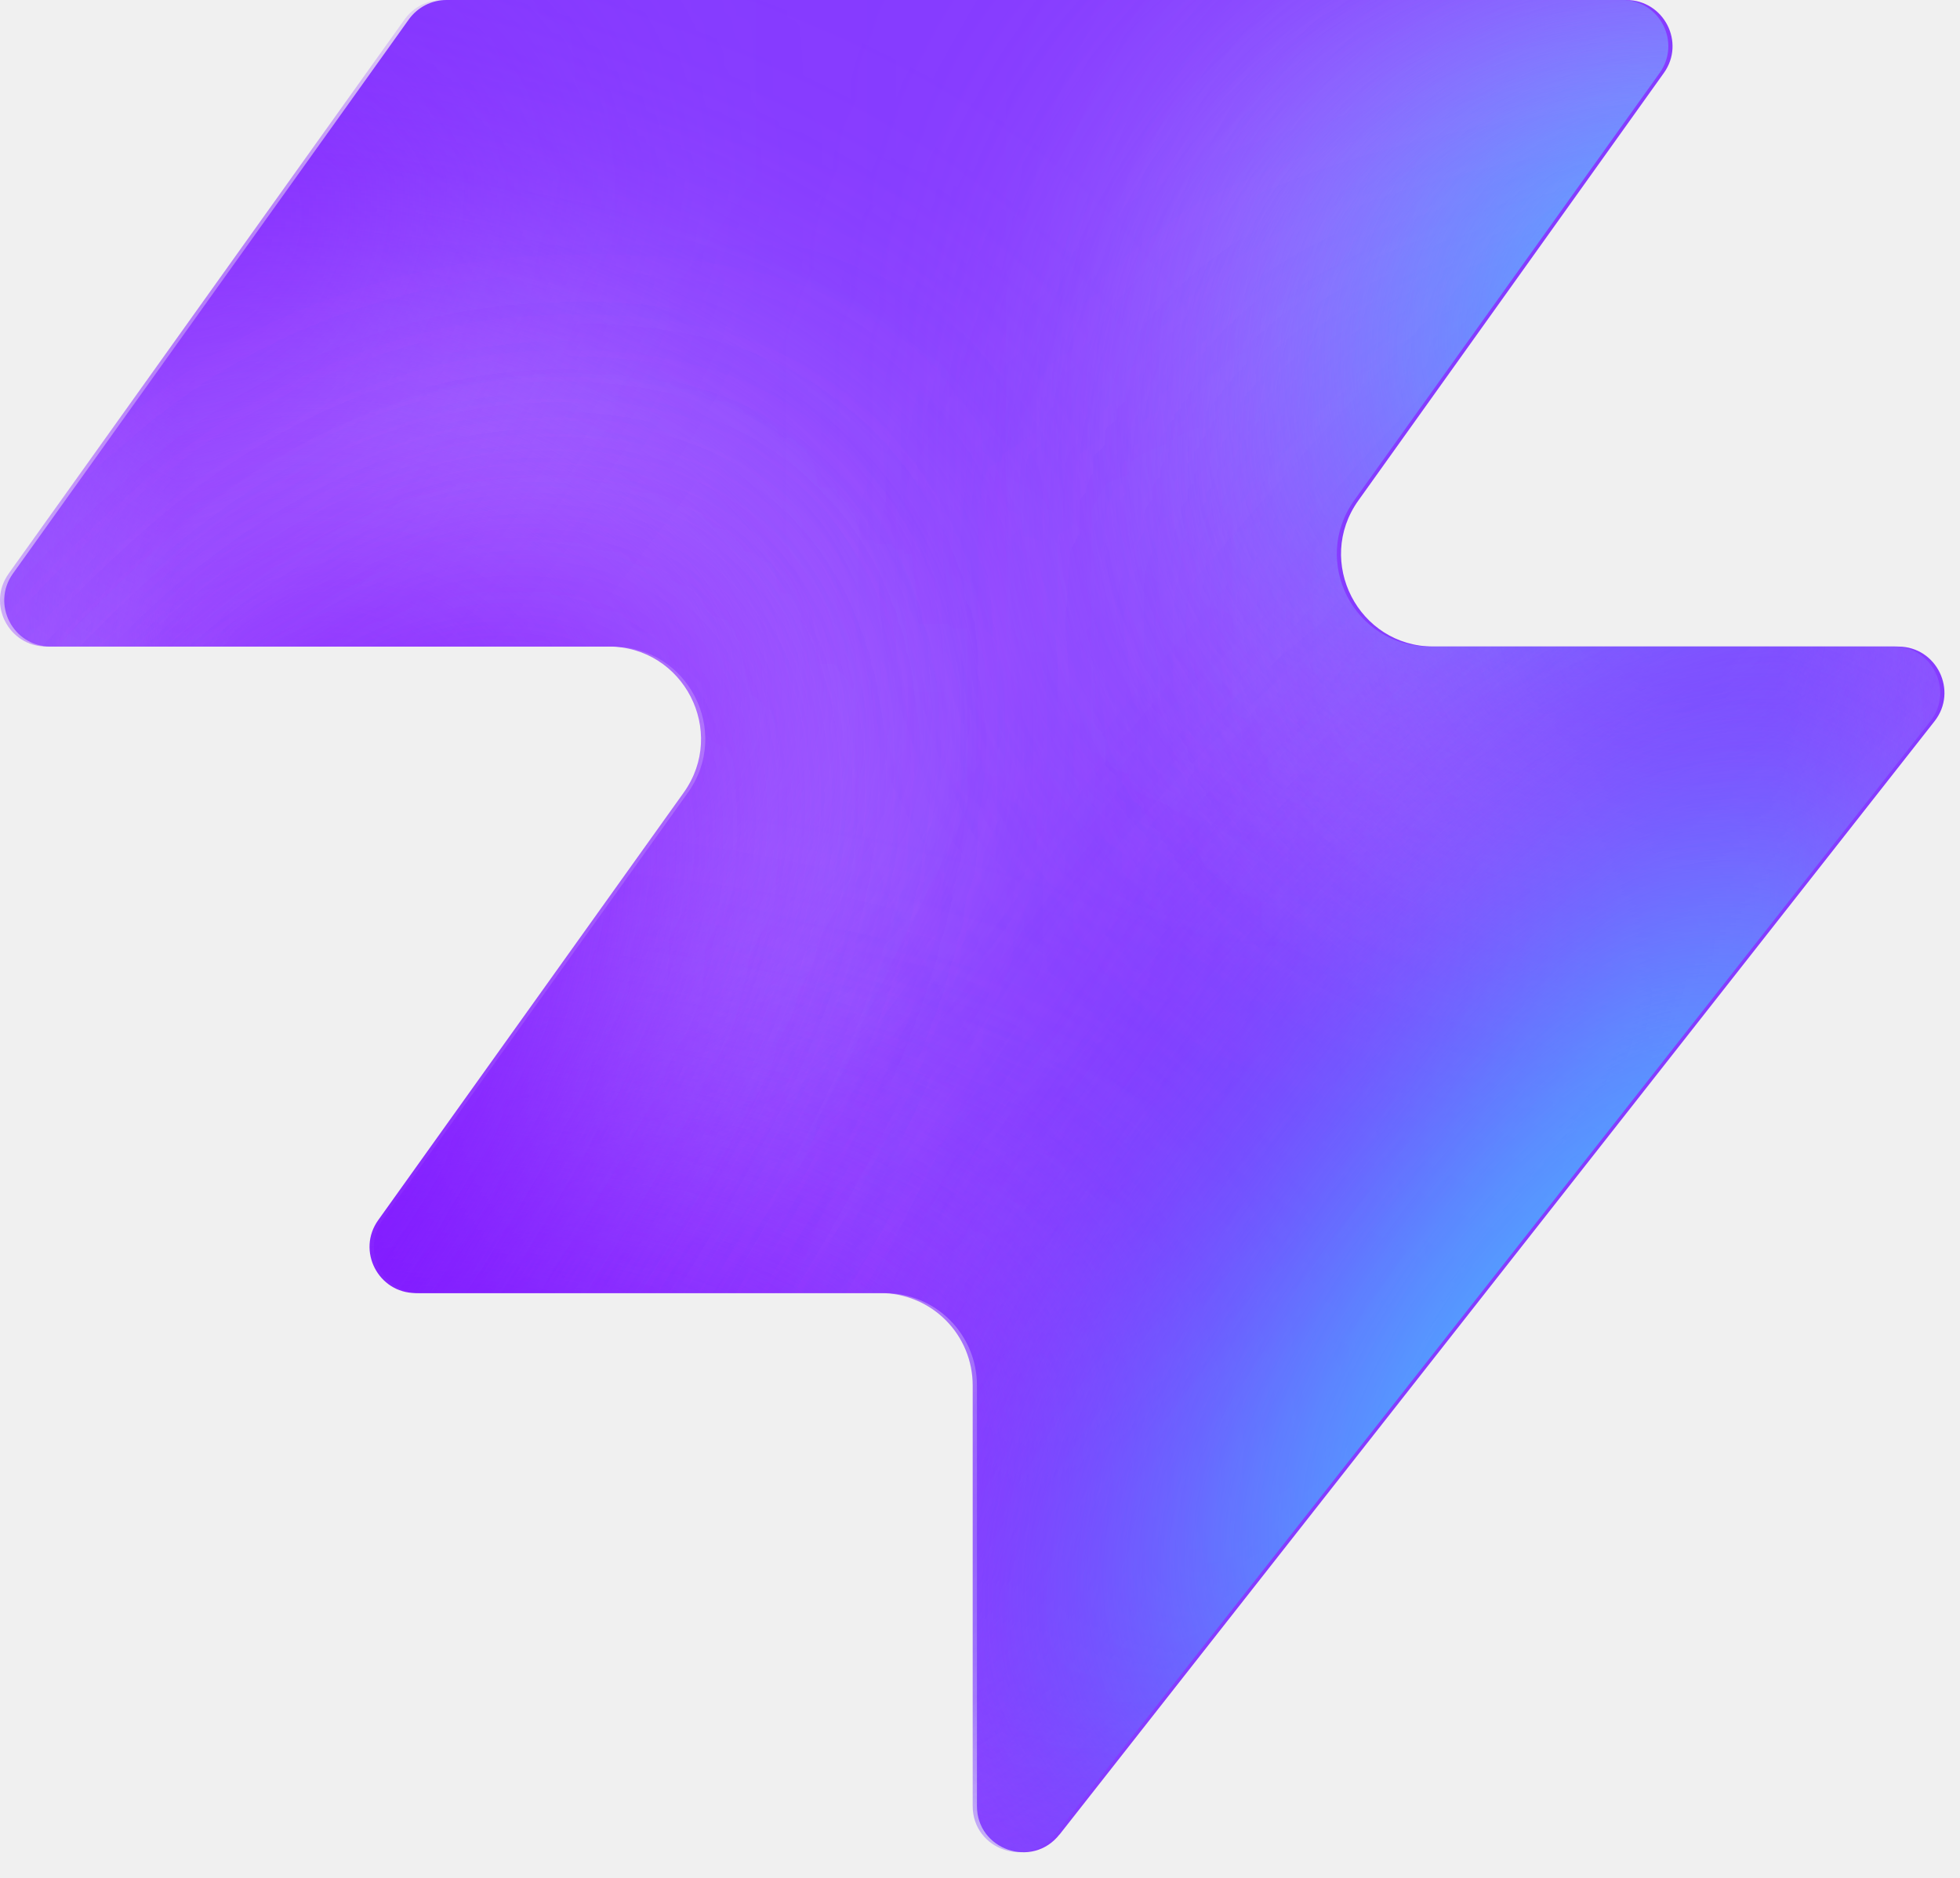
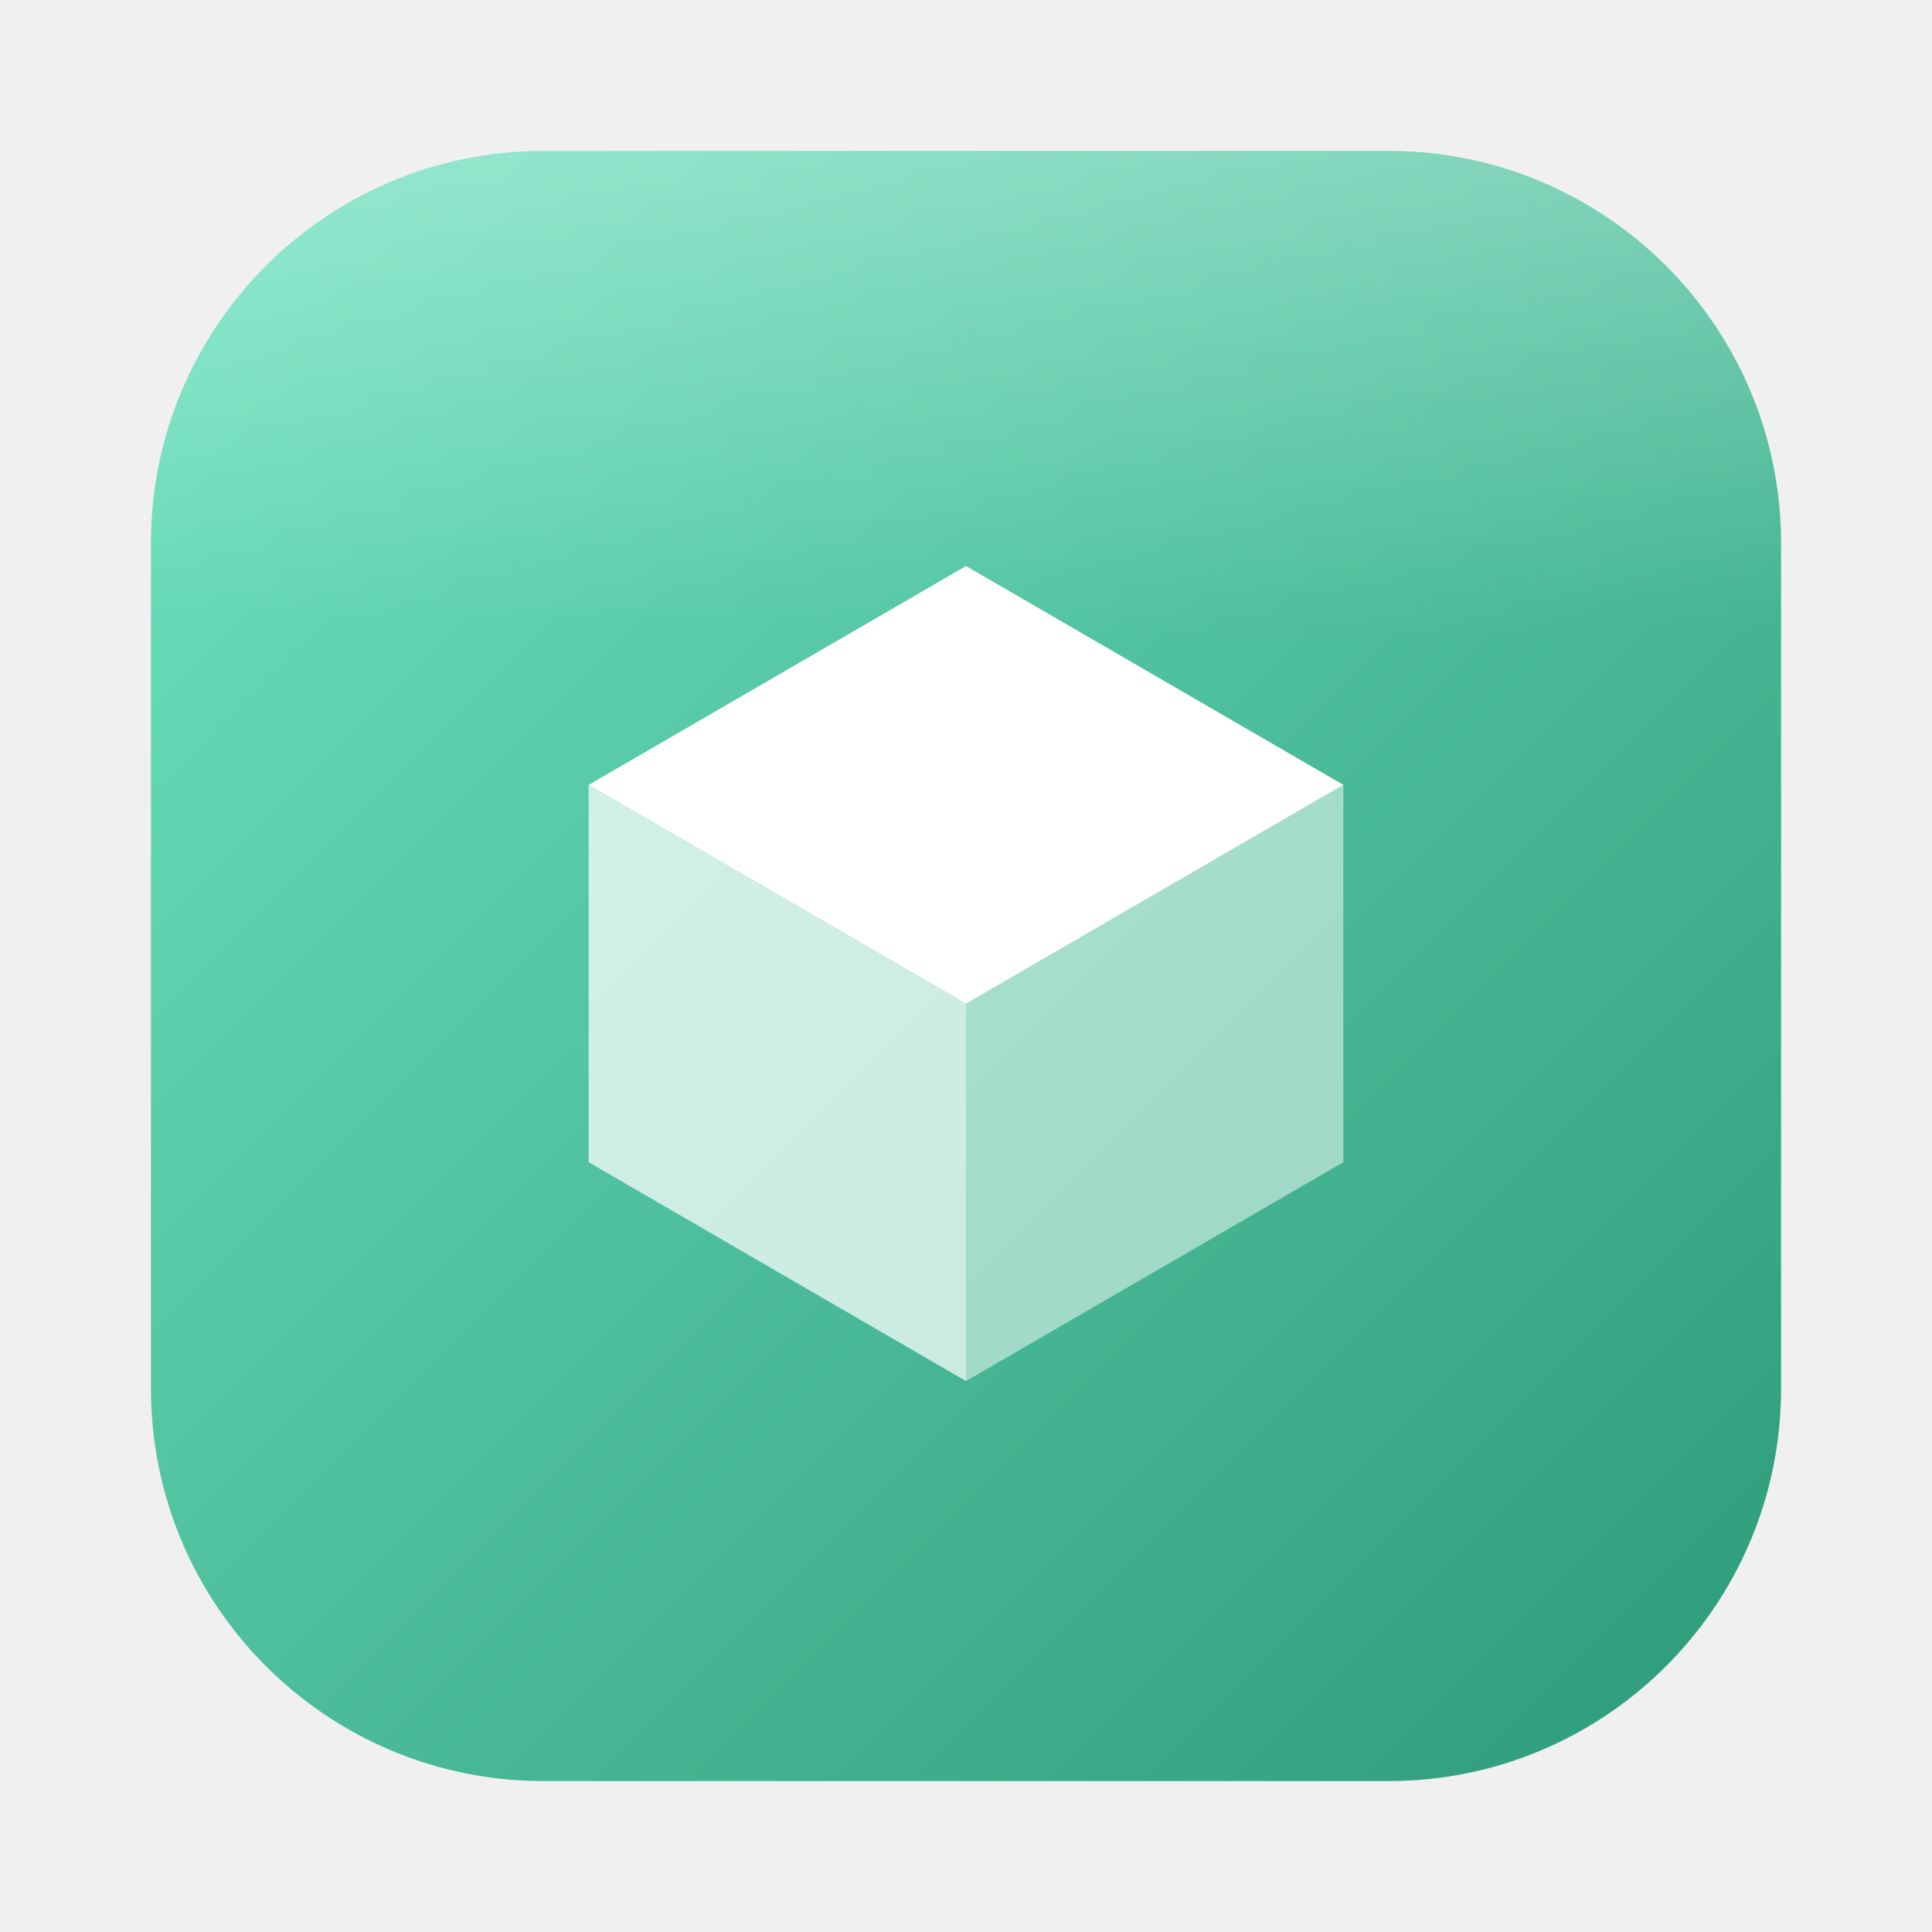
- <svg xmlns="http://www.w3.org/2000/svg" width="48" height="46" fill="none" viewBox="0 0 48 46">
-   <path fill="#863bff" d="M25.946 44.938c-.664.845-2.021.375-2.021-.698V33.937a2.26 2.26 0 0 0-2.262-2.262H10.287c-.92 0-1.456-1.04-.92-1.788l7.48-10.471c1.07-1.497 0-3.578-1.842-3.578H1.237c-.92 0-1.456-1.04-.92-1.788L10.013.474c.214-.297.556-.474.92-.474h28.894c.92 0 1.456 1.04.92 1.788l-7.48 10.471c-1.07 1.498 0 3.579 1.842 3.579h11.377c.943 0 1.473 1.088.89 1.83L25.947 44.94z" style="fill:#863bff;fill:color(display-p3 .525 .23 1);fill-opacity:1" />
-   <mask id="a" width="48" height="46" x="0" y="0" maskUnits="userSpaceOnUse" style="mask-type:alpha">
-     <path fill="#000" d="M25.842 44.938c-.664.844-2.021.375-2.021-.698V33.937a2.26 2.26 0 0 0-2.262-2.262H10.183c-.92 0-1.456-1.04-.92-1.788l7.48-10.471c1.07-1.498 0-3.579-1.842-3.579H1.133c-.92 0-1.456-1.04-.92-1.787L9.91.473c.214-.297.556-.474.92-.474h28.894c.92 0 1.456 1.04.92 1.788l-7.48 10.471c-1.07 1.498 0 3.578 1.842 3.578h11.377c.943 0 1.473 1.088.89 1.832L25.843 44.94z" style="fill:#000;fill-opacity:1" />
-   </mask>
-   <g mask="url(#a)">
-     <g filter="url(#b)">
-       <ellipse cx="5.508" cy="14.704" fill="#ede6ff" rx="5.508" ry="14.704" style="fill:#ede6ff;fill:color(display-p3 .927 .903 1);fill-opacity:1" transform="matrix(.00324 1 1 -.00324 -4.47 31.516)" />
-     </g>
-     <g filter="url(#c)">
-       <ellipse cx="10.399" cy="29.851" fill="#ede6ff" rx="10.399" ry="29.851" style="fill:#ede6ff;fill:color(display-p3 .927 .903 1);fill-opacity:1" transform="matrix(.00324 1 1 -.00324 -39.328 7.883)" />
-     </g>
-     <g filter="url(#d)">
-       <ellipse cx="5.508" cy="30.487" fill="#7e14ff" rx="5.508" ry="30.487" style="fill:#7e14ff;fill:color(display-p3 .492 .077 1);fill-opacity:1" transform="rotate(89.814 -25.913 -14.639)scale(1 -1)" />
-     </g>
-     <g filter="url(#e)">
-       <ellipse cx="5.508" cy="30.599" fill="#7e14ff" rx="5.508" ry="30.599" style="fill:#7e14ff;fill:color(display-p3 .492 .077 1);fill-opacity:1" transform="rotate(89.814 -32.644 -3.334)scale(1 -1)" />
-     </g>
-     <g filter="url(#f)">
-       <ellipse cx="5.508" cy="30.599" fill="#7e14ff" rx="5.508" ry="30.599" style="fill:#7e14ff;fill:color(display-p3 .492 .077 1);fill-opacity:1" transform="matrix(.00324 1 1 -.00324 -34.34 30.47)" />
-     </g>
-     <g filter="url(#g)">
-       <ellipse cx="14.072" cy="22.078" fill="#ede6ff" rx="14.072" ry="22.078" style="fill:#ede6ff;fill:color(display-p3 .927 .903 1);fill-opacity:1" transform="rotate(93.35 24.506 48.493)scale(-1 1)" />
-     </g>
-     <g filter="url(#h)">
-       <ellipse cx="3.47" cy="21.501" fill="#7e14ff" rx="3.47" ry="21.501" style="fill:#7e14ff;fill:color(display-p3 .492 .077 1);fill-opacity:1" transform="rotate(89.009 28.708 47.59)scale(-1 1)" />
-     </g>
-     <g filter="url(#i)">
-       <ellipse cx="3.47" cy="21.501" fill="#7e14ff" rx="3.47" ry="21.501" style="fill:#7e14ff;fill:color(display-p3 .492 .077 1);fill-opacity:1" transform="rotate(89.009 28.708 47.59)scale(-1 1)" />
-     </g>
-     <g filter="url(#j)">
-       <ellipse cx=".387" cy="8.972" fill="#7e14ff" rx="4.407" ry="29.108" style="fill:#7e14ff;fill:color(display-p3 .492 .077 1);fill-opacity:1" transform="rotate(39.51 .387 8.972)" />
-     </g>
-     <g filter="url(#k)">
-       <ellipse cx="47.523" cy="-6.092" fill="#7e14ff" rx="4.407" ry="29.108" style="fill:#7e14ff;fill:color(display-p3 .492 .077 1);fill-opacity:1" transform="rotate(37.892 47.523 -6.092)" />
-     </g>
-     <g filter="url(#l)">
-       <ellipse cx="41.412" cy="6.333" fill="#47bfff" rx="5.971" ry="9.665" style="fill:#47bfff;fill:color(display-p3 .28 .748 1);fill-opacity:1" transform="rotate(37.892 41.412 6.333)" />
-     </g>
-     <g filter="url(#m)">
-       <ellipse cx="-1.879" cy="38.332" fill="#7e14ff" rx="4.407" ry="29.108" style="fill:#7e14ff;fill:color(display-p3 .492 .077 1);fill-opacity:1" transform="rotate(37.892 -1.88 38.332)" />
-     </g>
-     <g filter="url(#n)">
-       <ellipse cx="-1.879" cy="38.332" fill="#7e14ff" rx="4.407" ry="29.108" style="fill:#7e14ff;fill:color(display-p3 .492 .077 1);fill-opacity:1" transform="rotate(37.892 -1.88 38.332)" />
-     </g>
-     <g filter="url(#o)">
-       <ellipse cx="35.651" cy="29.907" fill="#7e14ff" rx="4.407" ry="29.108" style="fill:#7e14ff;fill:color(display-p3 .492 .077 1);fill-opacity:1" transform="rotate(37.892 35.651 29.907)" />
-     </g>
-     <g filter="url(#p)">
-       <ellipse cx="38.418" cy="32.4" fill="#47bfff" rx="5.971" ry="15.297" style="fill:#47bfff;fill:color(display-p3 .28 .748 1);fill-opacity:1" transform="rotate(37.892 38.418 32.4)" />
-     </g>
-   </g>
+ <svg xmlns="http://www.w3.org/2000/svg" width="512" height="512" viewBox="0 0 512 512" fill="none">
  <defs>
-     <filter id="b" width="60.045" height="41.654" x="-19.77" y="16.149" color-interpolation-filters="sRGB" filterUnits="userSpaceOnUse">
-       <feFlood flood-opacity="0" result="BackgroundImageFix" />
-       <feBlend in="SourceGraphic" in2="BackgroundImageFix" result="shape" />
-       <feGaussianBlur result="effect1_foregroundBlur_2002_17158" stdDeviation="7.659" />
-     </filter>
-     <filter id="c" width="90.34" height="51.437" x="-54.613" y="-7.533" color-interpolation-filters="sRGB" filterUnits="userSpaceOnUse">
-       <feFlood flood-opacity="0" result="BackgroundImageFix" />
-       <feBlend in="SourceGraphic" in2="BackgroundImageFix" result="shape" />
-       <feGaussianBlur result="effect1_foregroundBlur_2002_17158" stdDeviation="7.659" />
-     </filter>
-     <filter id="d" width="79.355" height="29.4" x="-49.64" y="2.03" color-interpolation-filters="sRGB" filterUnits="userSpaceOnUse">
-       <feFlood flood-opacity="0" result="BackgroundImageFix" />
-       <feBlend in="SourceGraphic" in2="BackgroundImageFix" result="shape" />
-       <feGaussianBlur result="effect1_foregroundBlur_2002_17158" stdDeviation="4.596" />
-     </filter>
-     <filter id="e" width="79.579" height="29.4" x="-45.045" y="20.029" color-interpolation-filters="sRGB" filterUnits="userSpaceOnUse">
-       <feFlood flood-opacity="0" result="BackgroundImageFix" />
-       <feBlend in="SourceGraphic" in2="BackgroundImageFix" result="shape" />
-       <feGaussianBlur result="effect1_foregroundBlur_2002_17158" stdDeviation="4.596" />
-     </filter>
-     <filter id="f" width="79.579" height="29.4" x="-43.513" y="21.178" color-interpolation-filters="sRGB" filterUnits="userSpaceOnUse">
-       <feFlood flood-opacity="0" result="BackgroundImageFix" />
-       <feBlend in="SourceGraphic" in2="BackgroundImageFix" result="shape" />
-       <feGaussianBlur result="effect1_foregroundBlur_2002_17158" stdDeviation="4.596" />
-     </filter>
-     <filter id="g" width="74.749" height="58.852" x="15.756" y="-17.901" color-interpolation-filters="sRGB" filterUnits="userSpaceOnUse">
-       <feFlood flood-opacity="0" result="BackgroundImageFix" />
-       <feBlend in="SourceGraphic" in2="BackgroundImageFix" result="shape" />
-       <feGaussianBlur result="effect1_foregroundBlur_2002_17158" stdDeviation="7.659" />
-     </filter>
-     <filter id="h" width="61.377" height="25.362" x="23.548" y="2.284" color-interpolation-filters="sRGB" filterUnits="userSpaceOnUse">
-       <feFlood flood-opacity="0" result="BackgroundImageFix" />
-       <feBlend in="SourceGraphic" in2="BackgroundImageFix" result="shape" />
-       <feGaussianBlur result="effect1_foregroundBlur_2002_17158" stdDeviation="4.596" />
-     </filter>
-     <filter id="i" width="61.377" height="25.362" x="23.548" y="2.284" color-interpolation-filters="sRGB" filterUnits="userSpaceOnUse">
-       <feFlood flood-opacity="0" result="BackgroundImageFix" />
-       <feBlend in="SourceGraphic" in2="BackgroundImageFix" result="shape" />
-       <feGaussianBlur result="effect1_foregroundBlur_2002_17158" stdDeviation="4.596" />
-     </filter>
-     <filter id="j" width="56.045" height="63.649" x="-27.636" y="-22.853" color-interpolation-filters="sRGB" filterUnits="userSpaceOnUse">
-       <feFlood flood-opacity="0" result="BackgroundImageFix" />
-       <feBlend in="SourceGraphic" in2="BackgroundImageFix" result="shape" />
-       <feGaussianBlur result="effect1_foregroundBlur_2002_17158" stdDeviation="4.596" />
-     </filter>
-     <filter id="k" width="54.814" height="64.646" x="20.116" y="-38.415" color-interpolation-filters="sRGB" filterUnits="userSpaceOnUse">
-       <feFlood flood-opacity="0" result="BackgroundImageFix" />
-       <feBlend in="SourceGraphic" in2="BackgroundImageFix" result="shape" />
-       <feGaussianBlur result="effect1_foregroundBlur_2002_17158" stdDeviation="4.596" />
-     </filter>
-     <filter id="l" width="33.541" height="35.313" x="24.641" y="-11.323" color-interpolation-filters="sRGB" filterUnits="userSpaceOnUse">
-       <feFlood flood-opacity="0" result="BackgroundImageFix" />
-       <feBlend in="SourceGraphic" in2="BackgroundImageFix" result="shape" />
-       <feGaussianBlur result="effect1_foregroundBlur_2002_17158" stdDeviation="4.596" />
-     </filter>
-     <filter id="m" width="54.814" height="64.646" x="-29.286" y="6.009" color-interpolation-filters="sRGB" filterUnits="userSpaceOnUse">
-       <feFlood flood-opacity="0" result="BackgroundImageFix" />
-       <feBlend in="SourceGraphic" in2="BackgroundImageFix" result="shape" />
-       <feGaussianBlur result="effect1_foregroundBlur_2002_17158" stdDeviation="4.596" />
-     </filter>
-     <filter id="n" width="54.814" height="64.646" x="-29.286" y="6.009" color-interpolation-filters="sRGB" filterUnits="userSpaceOnUse">
-       <feFlood flood-opacity="0" result="BackgroundImageFix" />
-       <feBlend in="SourceGraphic" in2="BackgroundImageFix" result="shape" />
-       <feGaussianBlur result="effect1_foregroundBlur_2002_17158" stdDeviation="4.596" />
-     </filter>
-     <filter id="o" width="54.814" height="64.646" x="8.244" y="-2.416" color-interpolation-filters="sRGB" filterUnits="userSpaceOnUse">
-       <feFlood flood-opacity="0" result="BackgroundImageFix" />
-       <feBlend in="SourceGraphic" in2="BackgroundImageFix" result="shape" />
-       <feGaussianBlur result="effect1_foregroundBlur_2002_17158" stdDeviation="4.596" />
-     </filter>
-     <filter id="p" width="39.409" height="43.623" x="18.713" y="10.588" color-interpolation-filters="sRGB" filterUnits="userSpaceOnUse">
-       <feFlood flood-opacity="0" result="BackgroundImageFix" />
-       <feBlend in="SourceGraphic" in2="BackgroundImageFix" result="shape" />
-       <feGaussianBlur result="effect1_foregroundBlur_2002_17158" stdDeviation="4.596" />
-     </filter>
+     <linearGradient id="badge" x1="0" y1="0" x2="1" y2="1">
+       <stop offset="0" stop-color="#6fe3c0" />
+       <stop offset="1" stop-color="#2c9a78" />
+     </linearGradient>
+     <linearGradient id="shine" x1="0" y1="0" x2="0" y2="1">
+       <stop offset="0" stop-color="#ffffff" stop-opacity="0.28" />
+       <stop offset="0.55" stop-color="#ffffff" stop-opacity="0" />
+     </linearGradient>
  </defs>
+   <rect x="40" y="40" width="432" height="432" rx="104" fill="url(#badge)" />
+   <rect x="40" y="40" width="432" height="232" rx="104" fill="url(#shine)" />
+   <path d="M256 150 356 208 256 266 156 208Z" fill="#ffffff" />
+   <path d="M156 208 256 266 256 366 156 308Z" fill="#ffffff" fill-opacity="0.72" />
+   <path d="M356 208 256 266 256 366 356 308Z" fill="#ffffff" fill-opacity="0.5" />
</svg>
